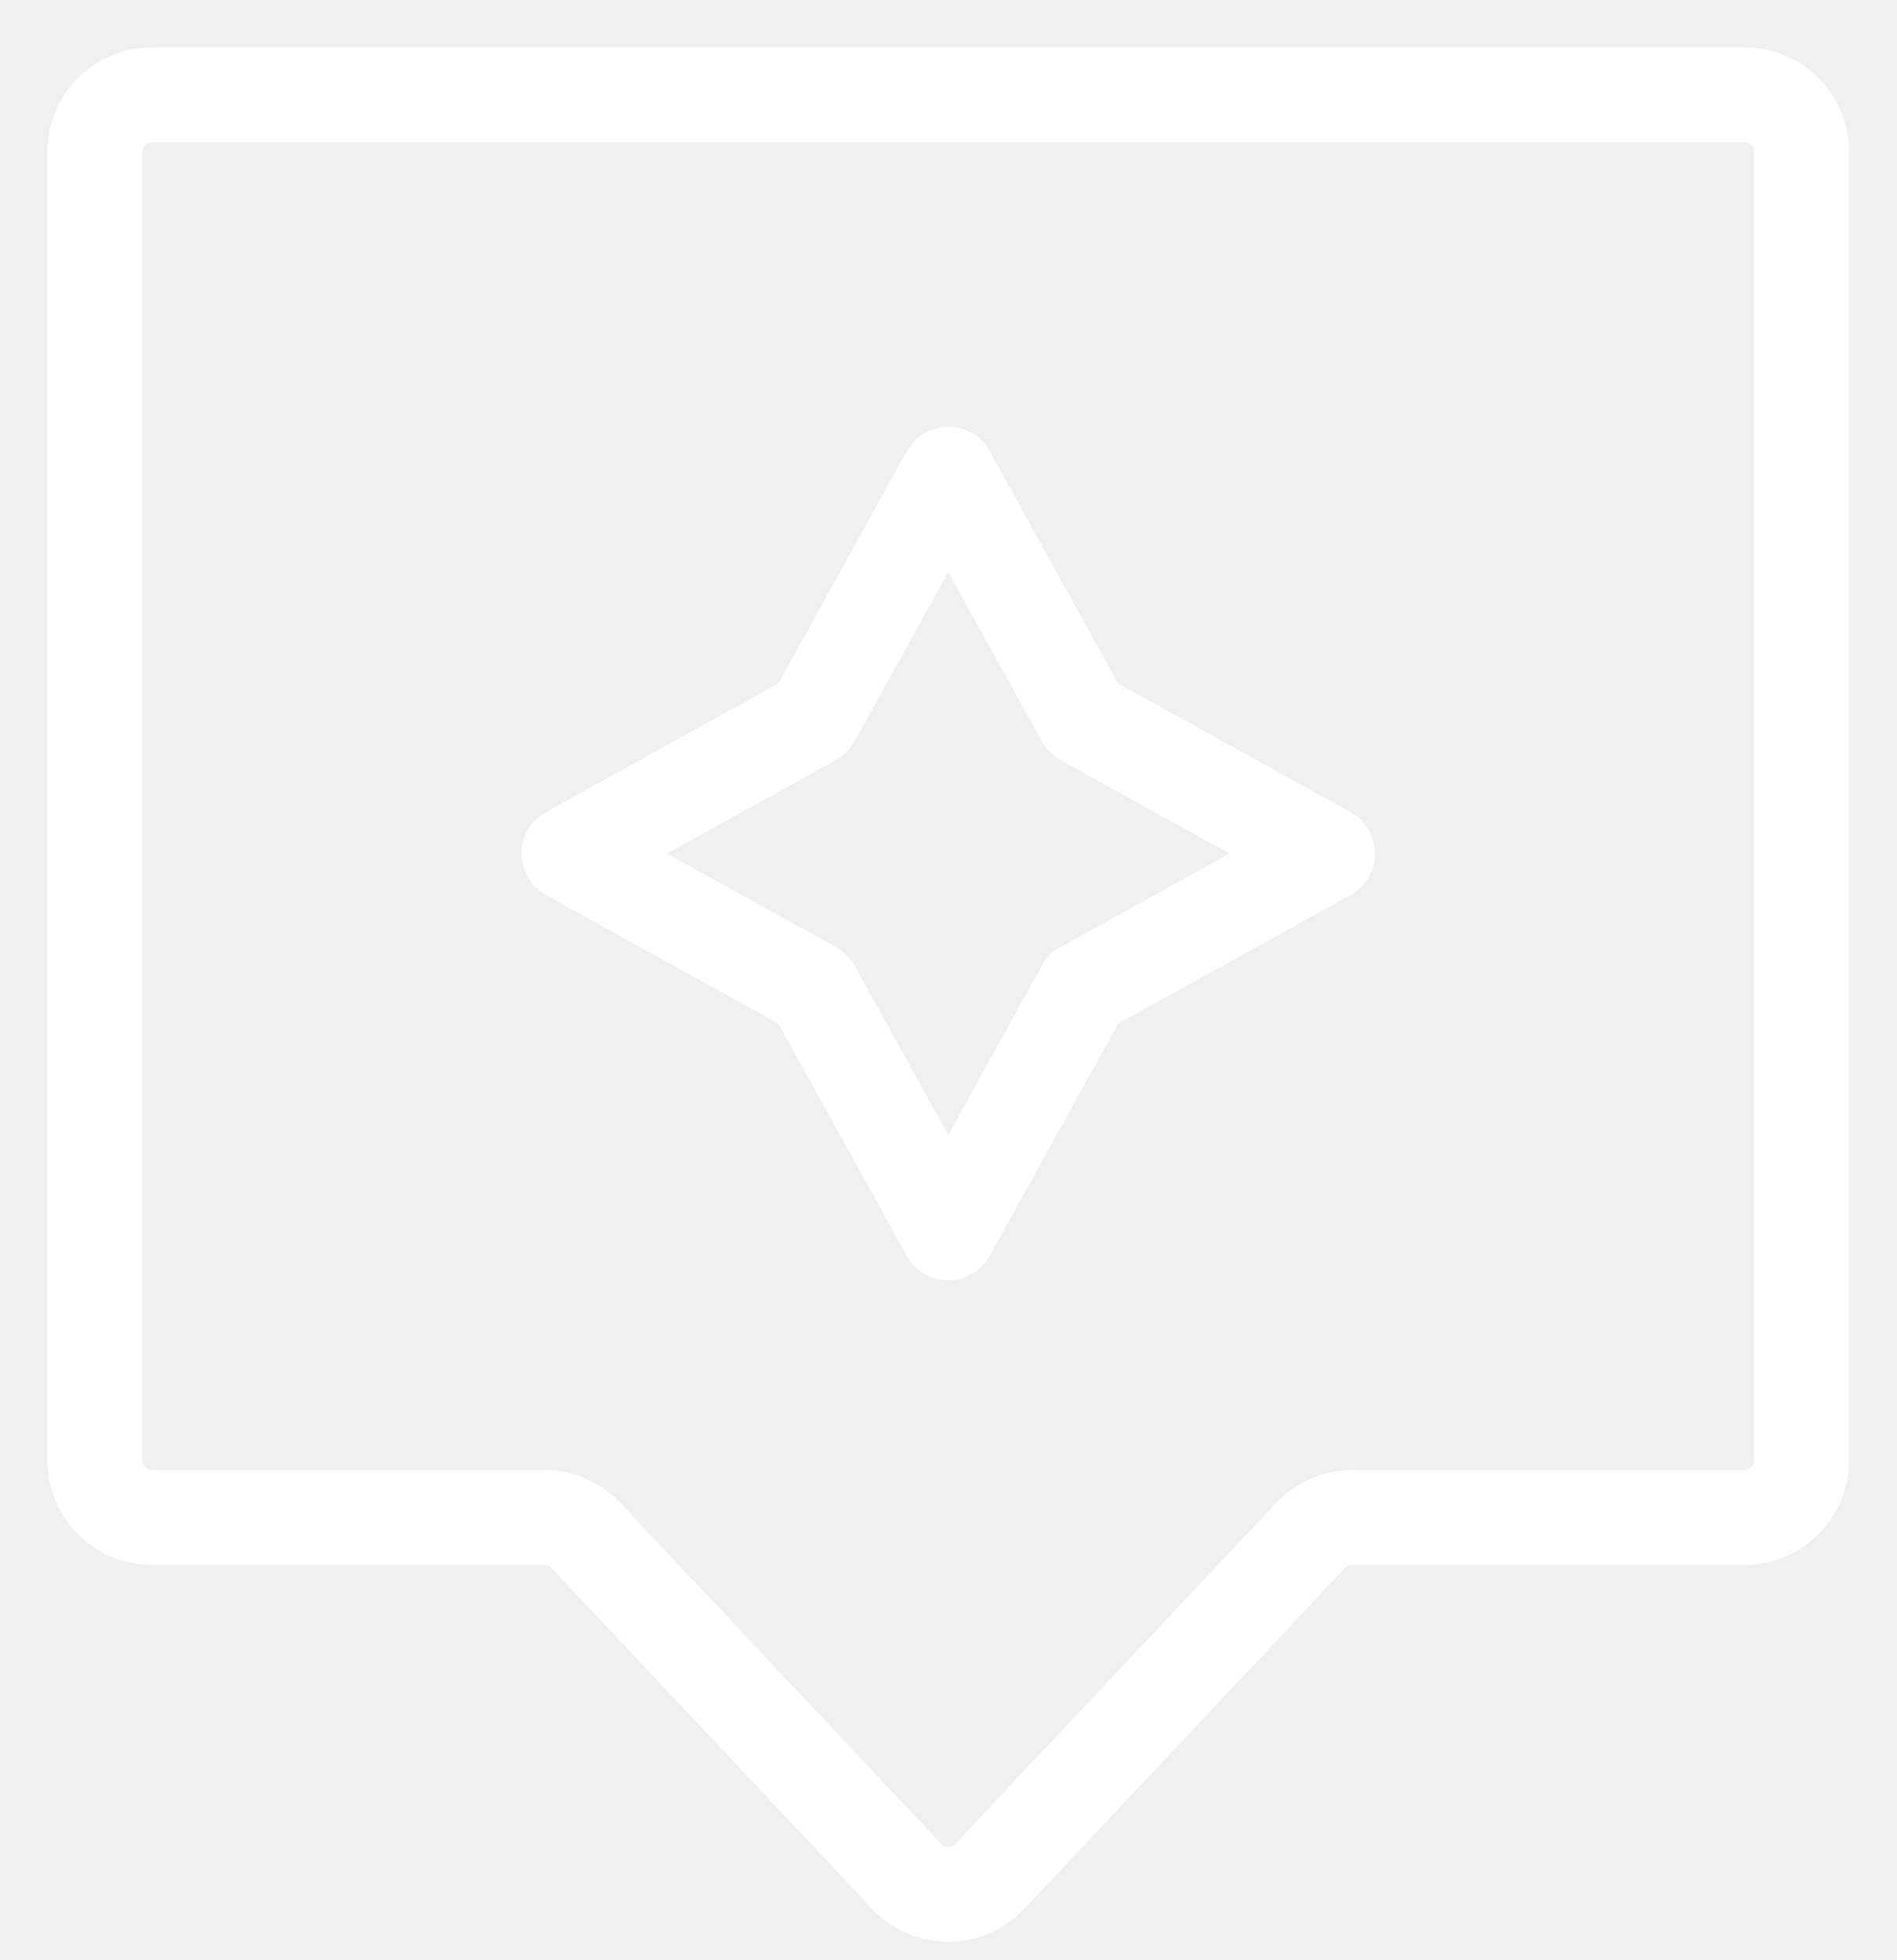
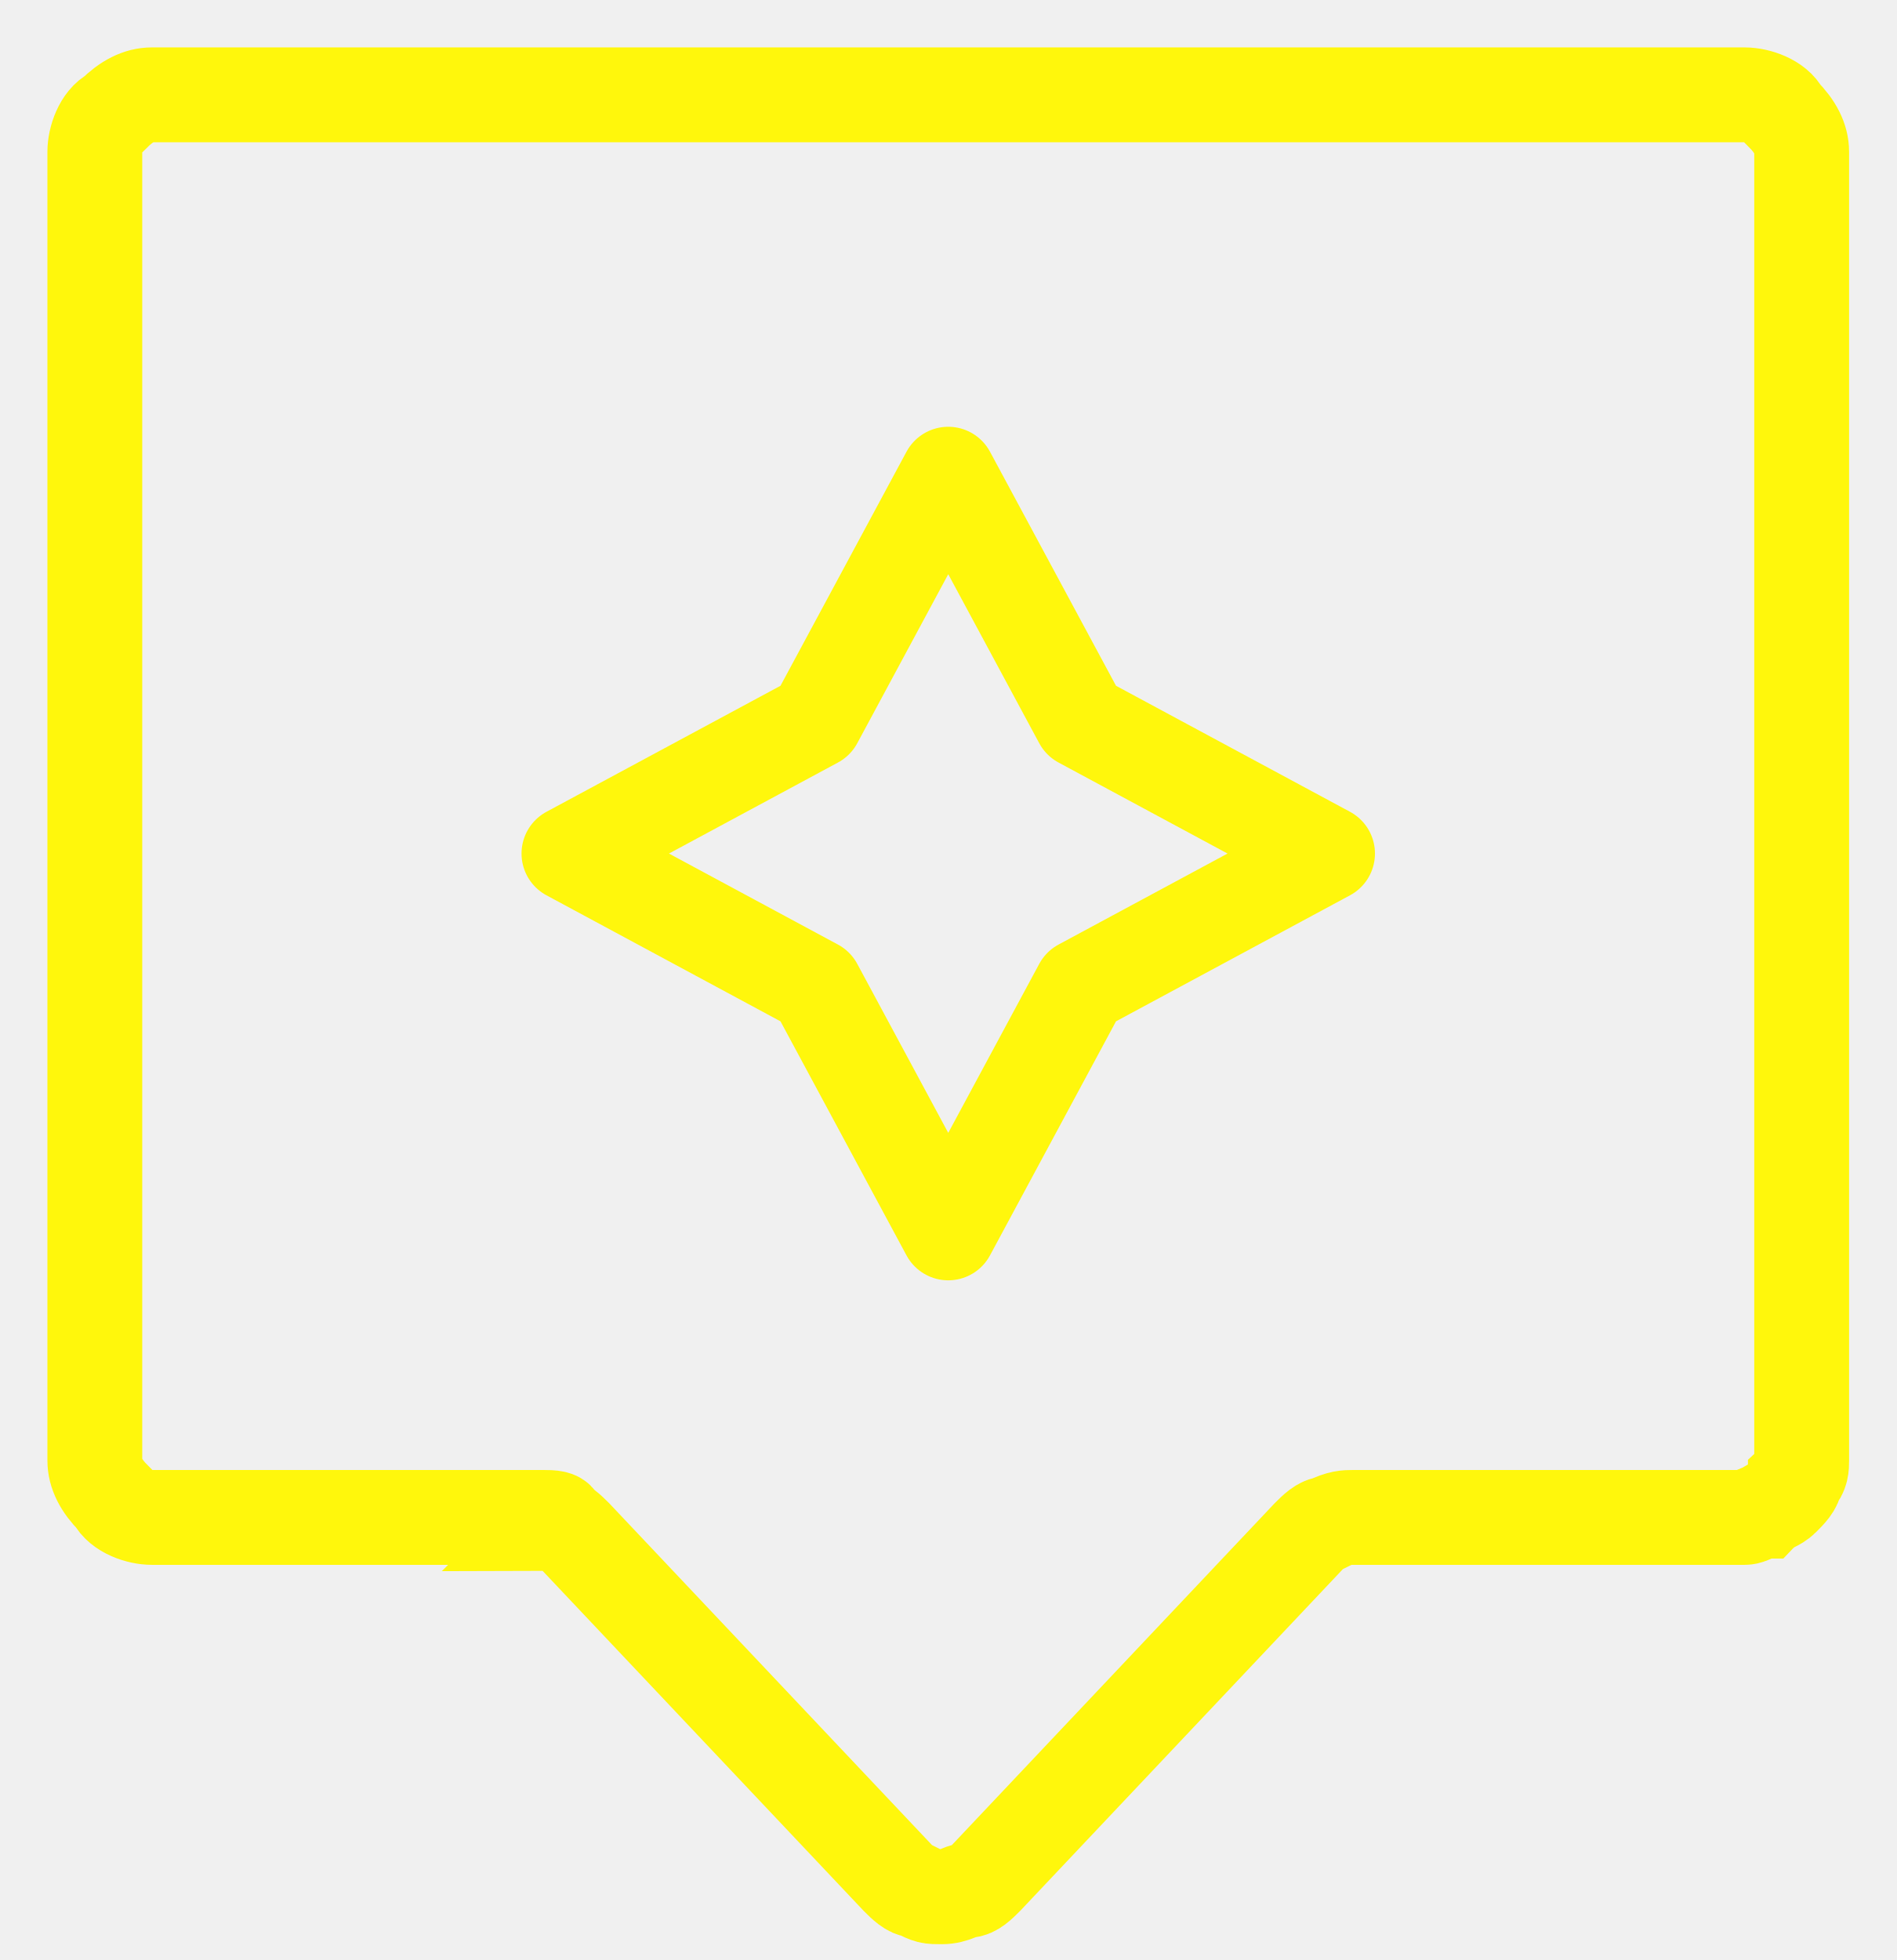
- <svg xmlns="http://www.w3.org/2000/svg" width="30" height="31" viewBox="0 0 30 31" fill="none">
-   <path d="M1.5 2.4C1.5 2.161 1.595 1.932 1.764 1.764C1.932 1.595 2.161 1.5 2.4 1.5H27.6C27.839 1.5 28.068 1.595 28.236 1.764C28.405 1.932 28.5 2.161 28.5 2.4V23.1C28.5 23.218 28.477 23.335 28.431 23.444C28.386 23.554 28.32 23.653 28.236 23.736C28.153 23.82 28.054 23.886 27.944 23.931C27.835 23.977 27.718 24 27.6 24H21.39C21.267 24 21.145 24.025 21.032 24.074C20.919 24.122 20.817 24.194 20.733 24.284L15.655 29.679C15.571 29.768 15.47 29.84 15.357 29.888C15.244 29.937 15.123 29.962 15 29.962C14.877 29.962 14.756 29.937 14.643 29.888C14.53 29.84 14.429 29.768 14.345 29.679L9.267 24.284C9.183 24.194 9.081 24.122 8.968 24.074C8.855 24.025 8.733 24 8.61 24H2.4C2.161 24 1.932 23.905 1.764 23.736C1.595 23.568 1.5 23.339 1.5 23.1V2.4Z" stroke="white" stroke-width="1.5" />
-   <path d="M15 7.5L17.137 11.363L21 13.5L17.137 15.637L15 19.5L12.863 15.637L9 13.5L12.863 11.363L15 7.5Z" stroke="white" stroke-width="1.5" stroke-linecap="round" stroke-linejoin="round" />
+ <svg xmlns="http://www.w3.org/2000/svg" version="1.1" id="Layer_1" x="0px" y="0px" viewBox="0 0 30 31" style="enable-background:new 0 0 30 31;" xml:space="preserve">
+   <style type="text/css">
+ 	.st0{fill:none;stroke:#FFF70C;stroke-width:1.5;}
+ 	.st1{fill:none;stroke:#FFF70C;stroke-width:1.5;stroke-linecap:round;stroke-linejoin:round;}
+ </style>
+   <path class="st0" d="M1.5,2.4c0-0.2,0.1-0.5,0.3-0.6c0.2-0.2,0.4-0.3,0.6-0.3h25.2c0.2,0,0.5,0.1,0.6,0.3c0.2,0.2,0.3,0.4,0.3,0.6  v20.7c0,0.1,0,0.2-0.1,0.3c0,0.1-0.1,0.2-0.2,0.3c-0.1,0.1-0.2,0.1-0.3,0.2c-0.1,0-0.2,0.1-0.3,0.1h-6.2c-0.1,0-0.2,0-0.4,0.1  c-0.1,0-0.2,0.1-0.3,0.2l-5.1,5.4c-0.1,0.1-0.2,0.2-0.3,0.2c-0.1,0-0.2,0.1-0.4,0.1s-0.2,0-0.4-0.1c-0.1,0-0.2-0.1-0.3-0.2l-5.1-5.4  c-0.1-0.1-0.2-0.2-0.3-0.2C8.9,24,8.7,24,8.6,24H2.4c-0.2,0-0.5-0.1-0.6-0.3c-0.2-0.2-0.3-0.4-0.3-0.6V2.4z" />
+   <path class="st1" d="M15,7.5l2.1,3.9l3.9,2.1l-3.9,2.1L15,19.5l-2.1-3.9L9,13.5l3.9-2.1L15,7.5z" />
</svg>
